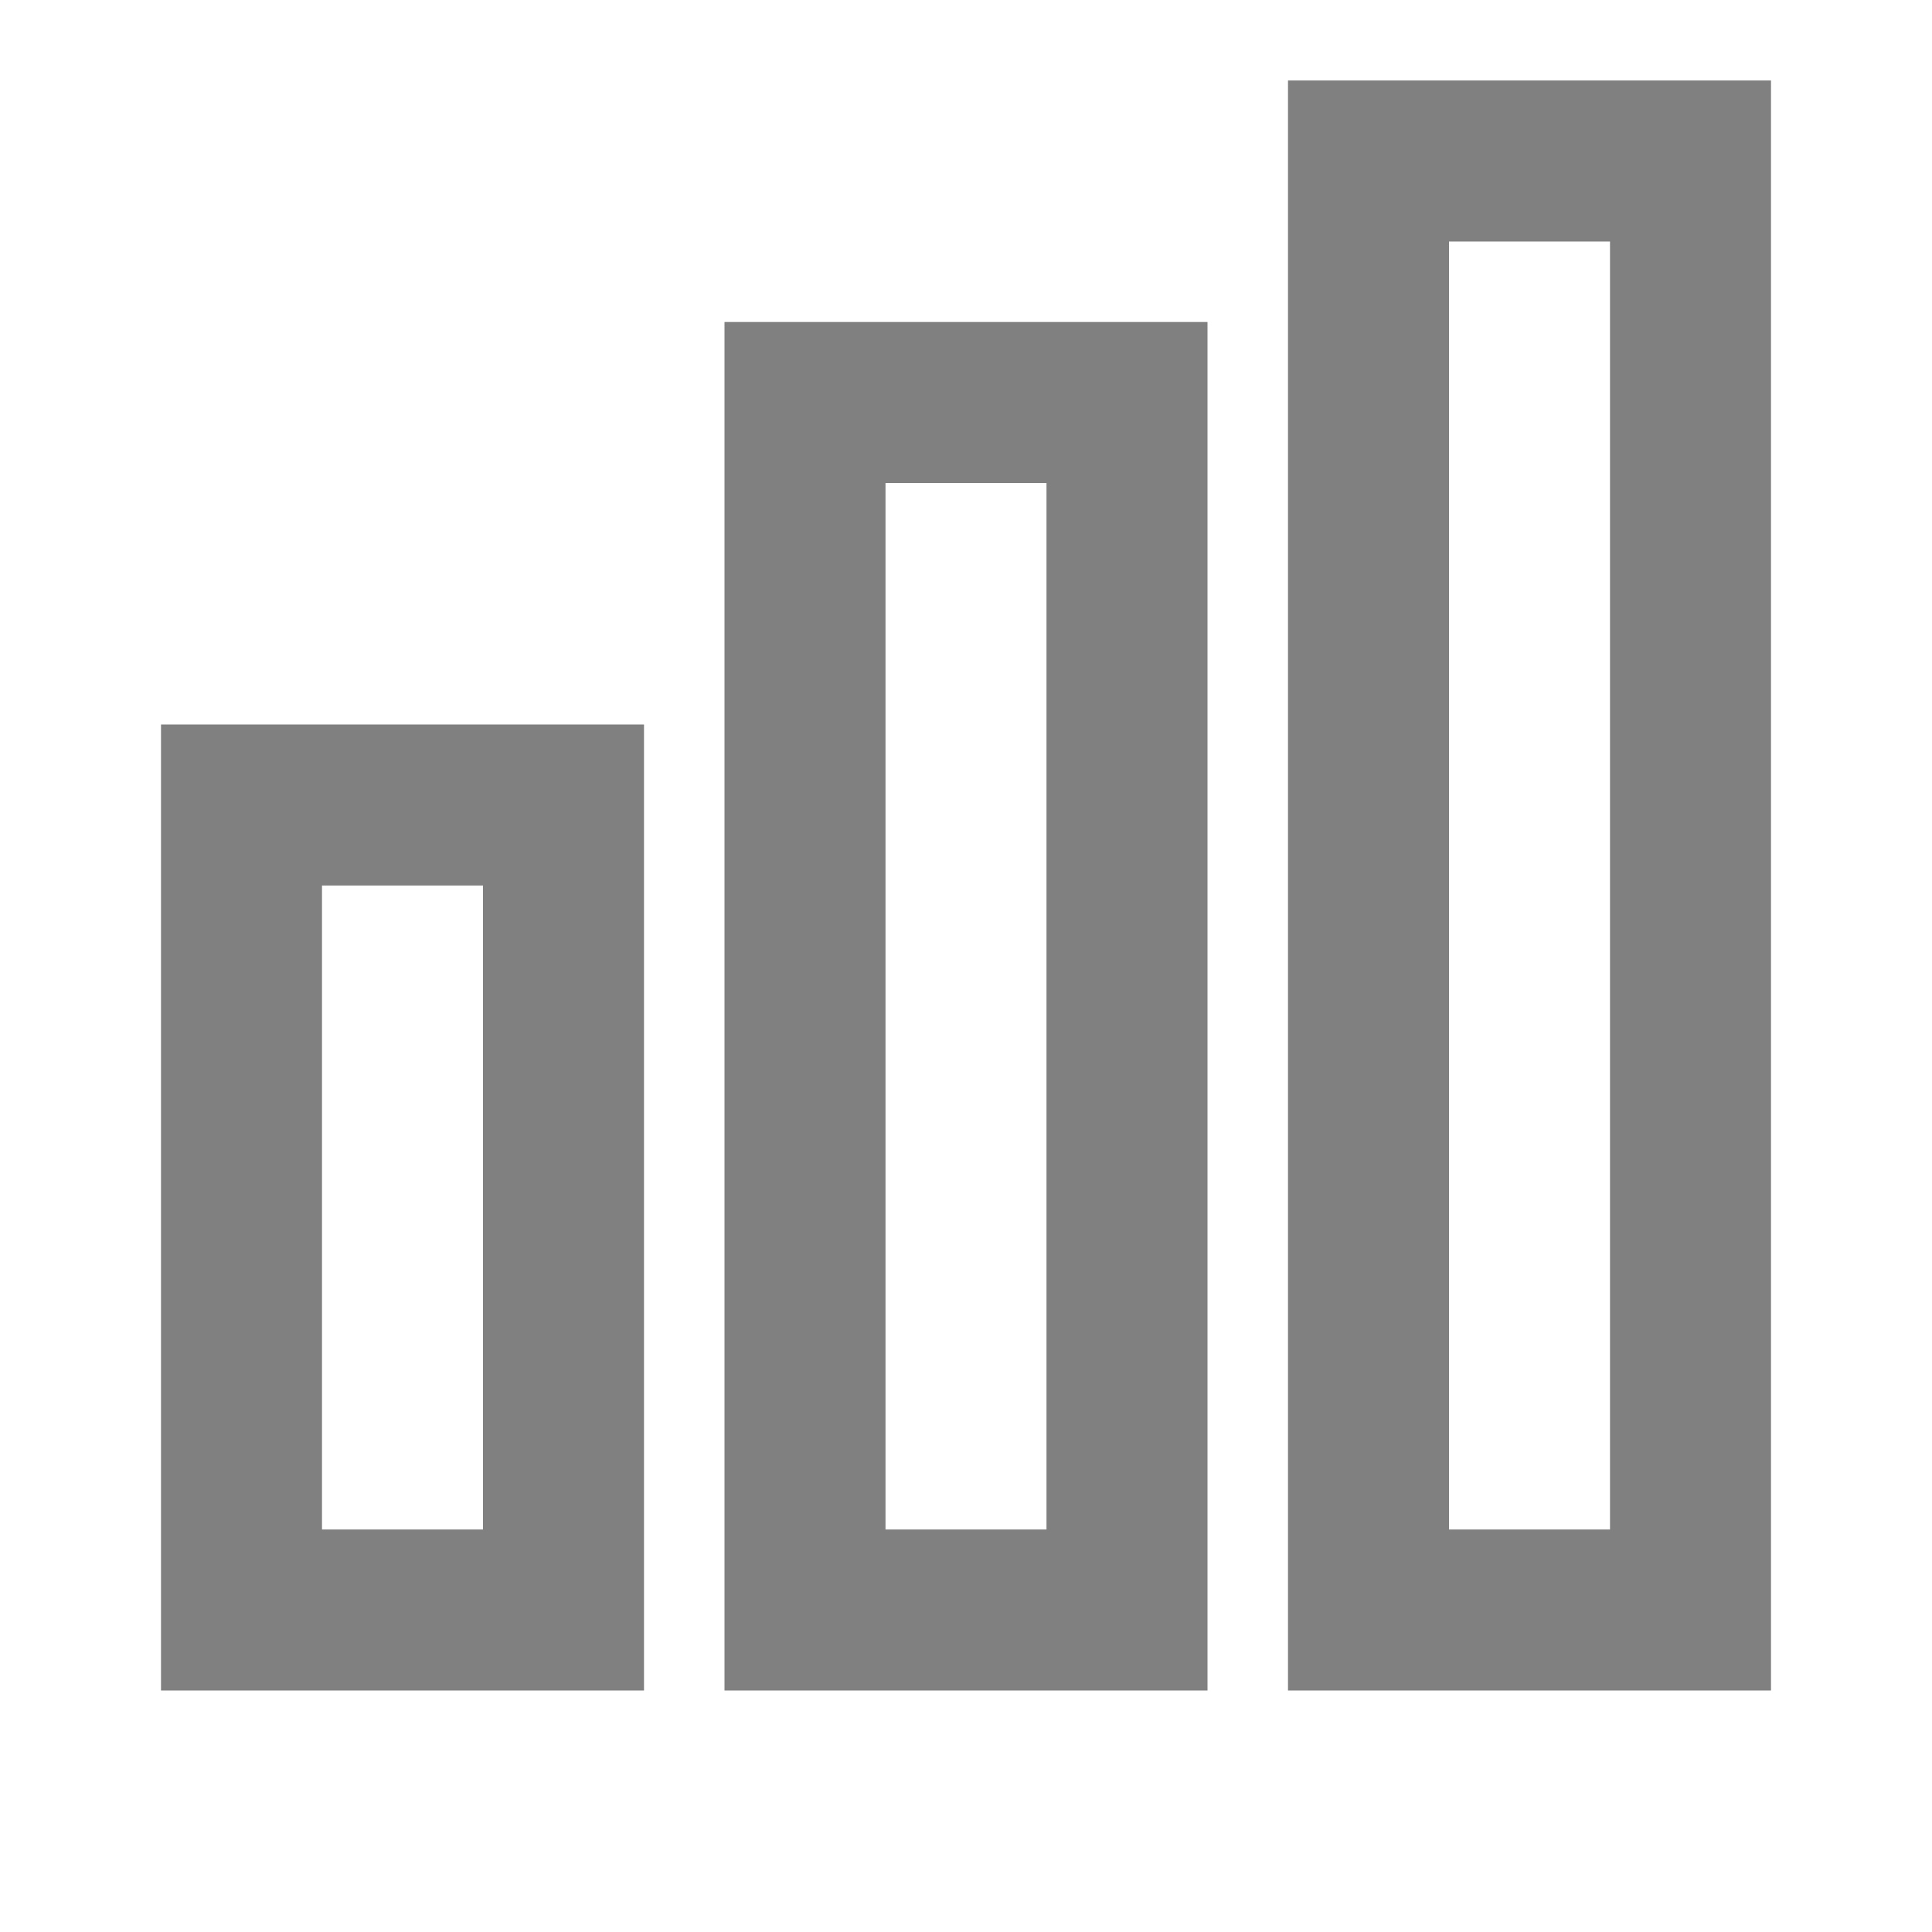
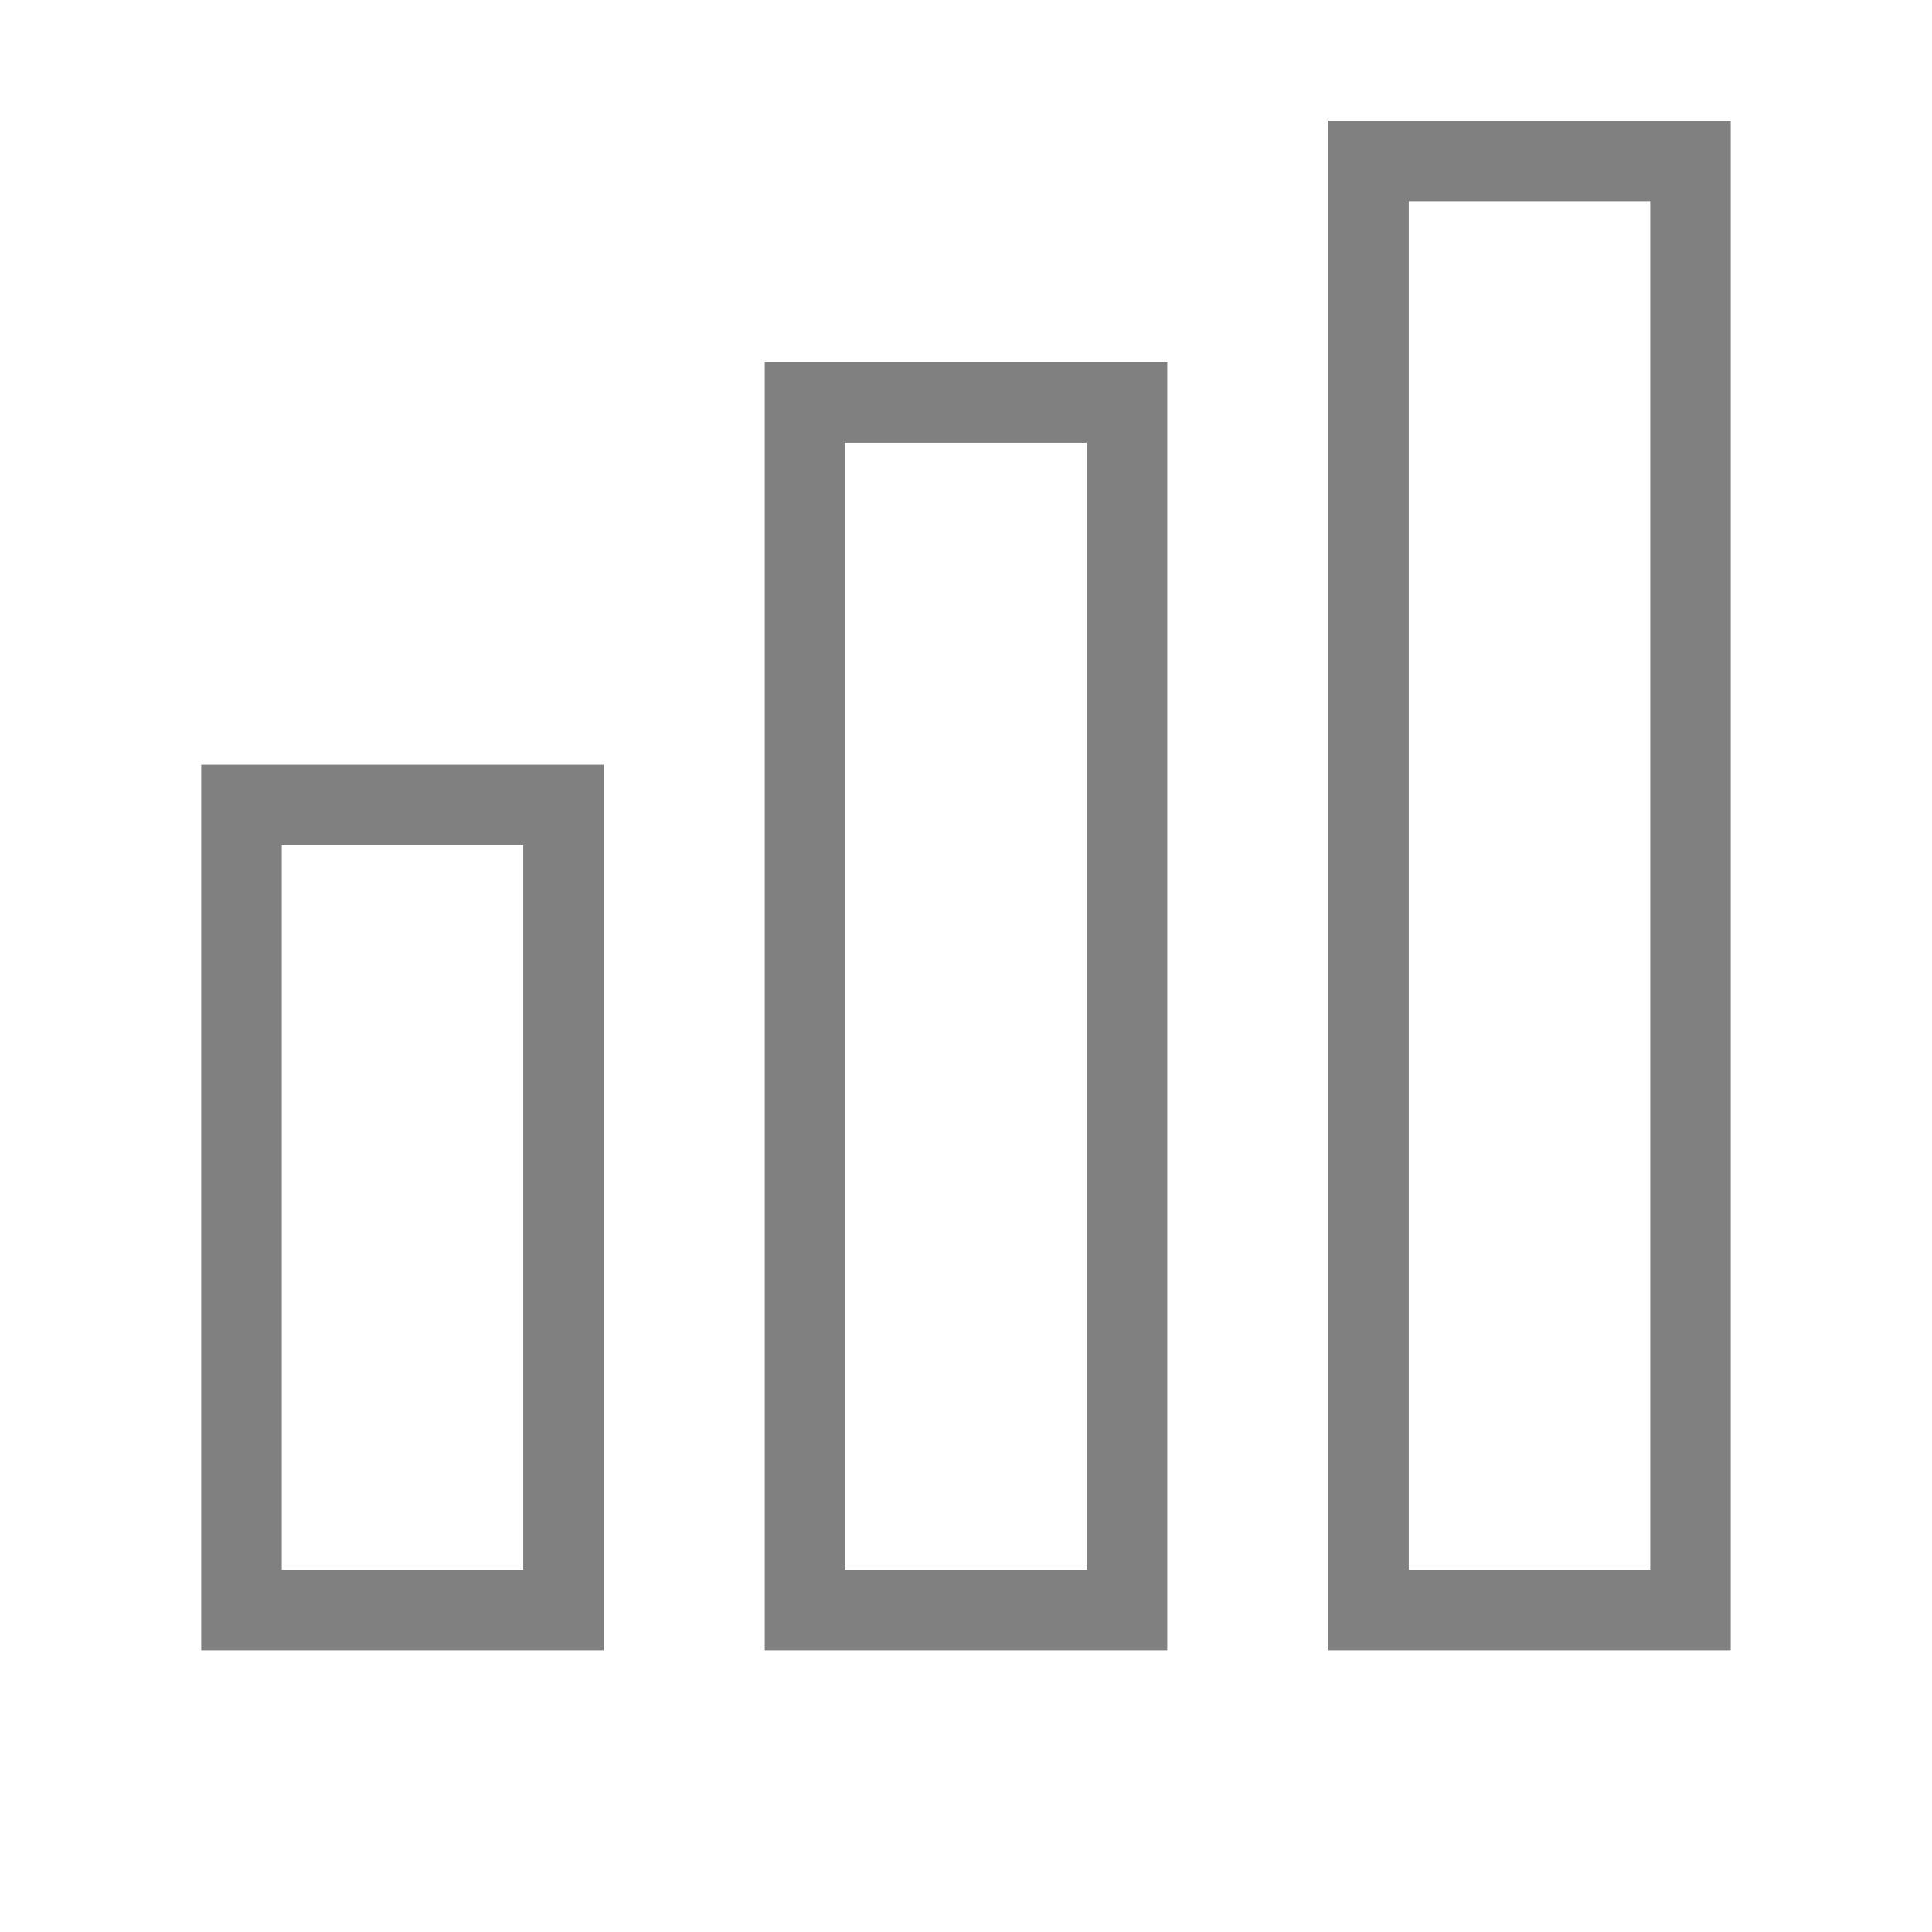
- <svg xmlns="http://www.w3.org/2000/svg" width="200" height="200" viewBox="0 0 24 24" fill="none" stroke="gray" stroke-width="2">
+ <svg xmlns="http://www.w3.org/2000/svg" width="200" height="200" viewBox="0 0 24 24" fill="none" stroke="gray" strokeWidth="2">
  <rect x="3" y="10" width="4" height="10" />
  <rect x="10" y="5" width="4" height="15" />
  <rect x="17" y="2" width="4" height="18" />
</svg>
